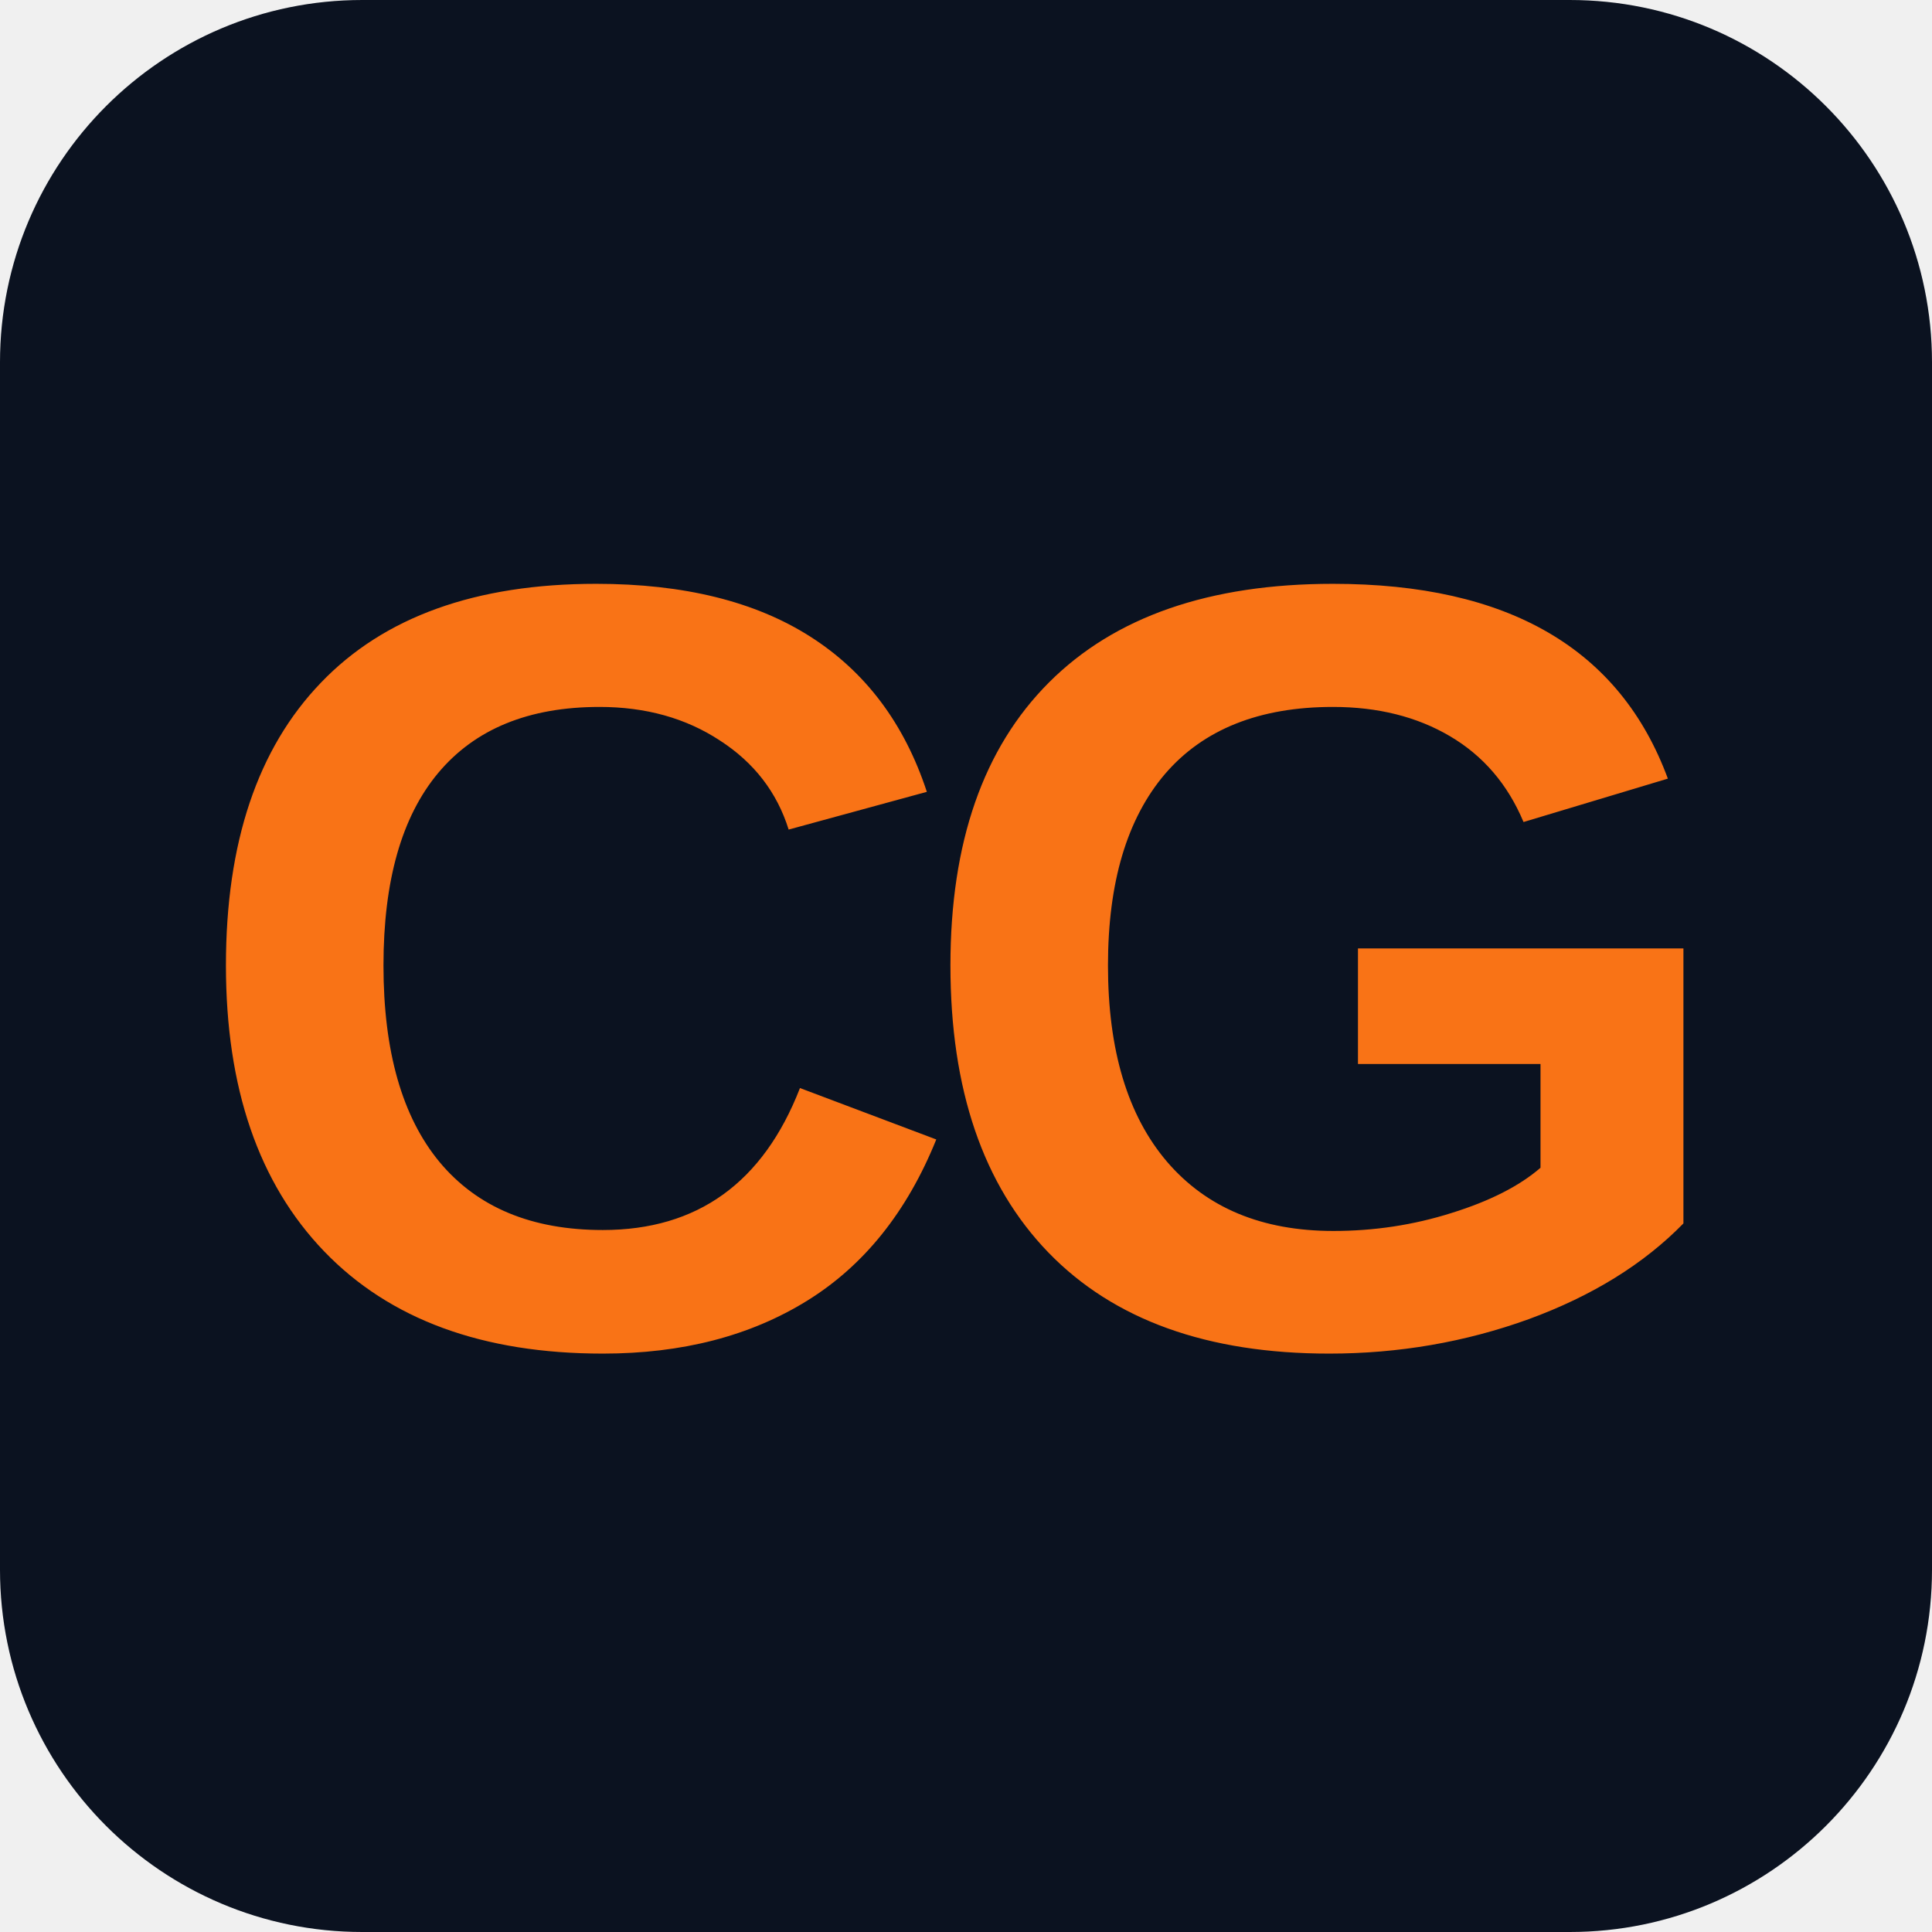
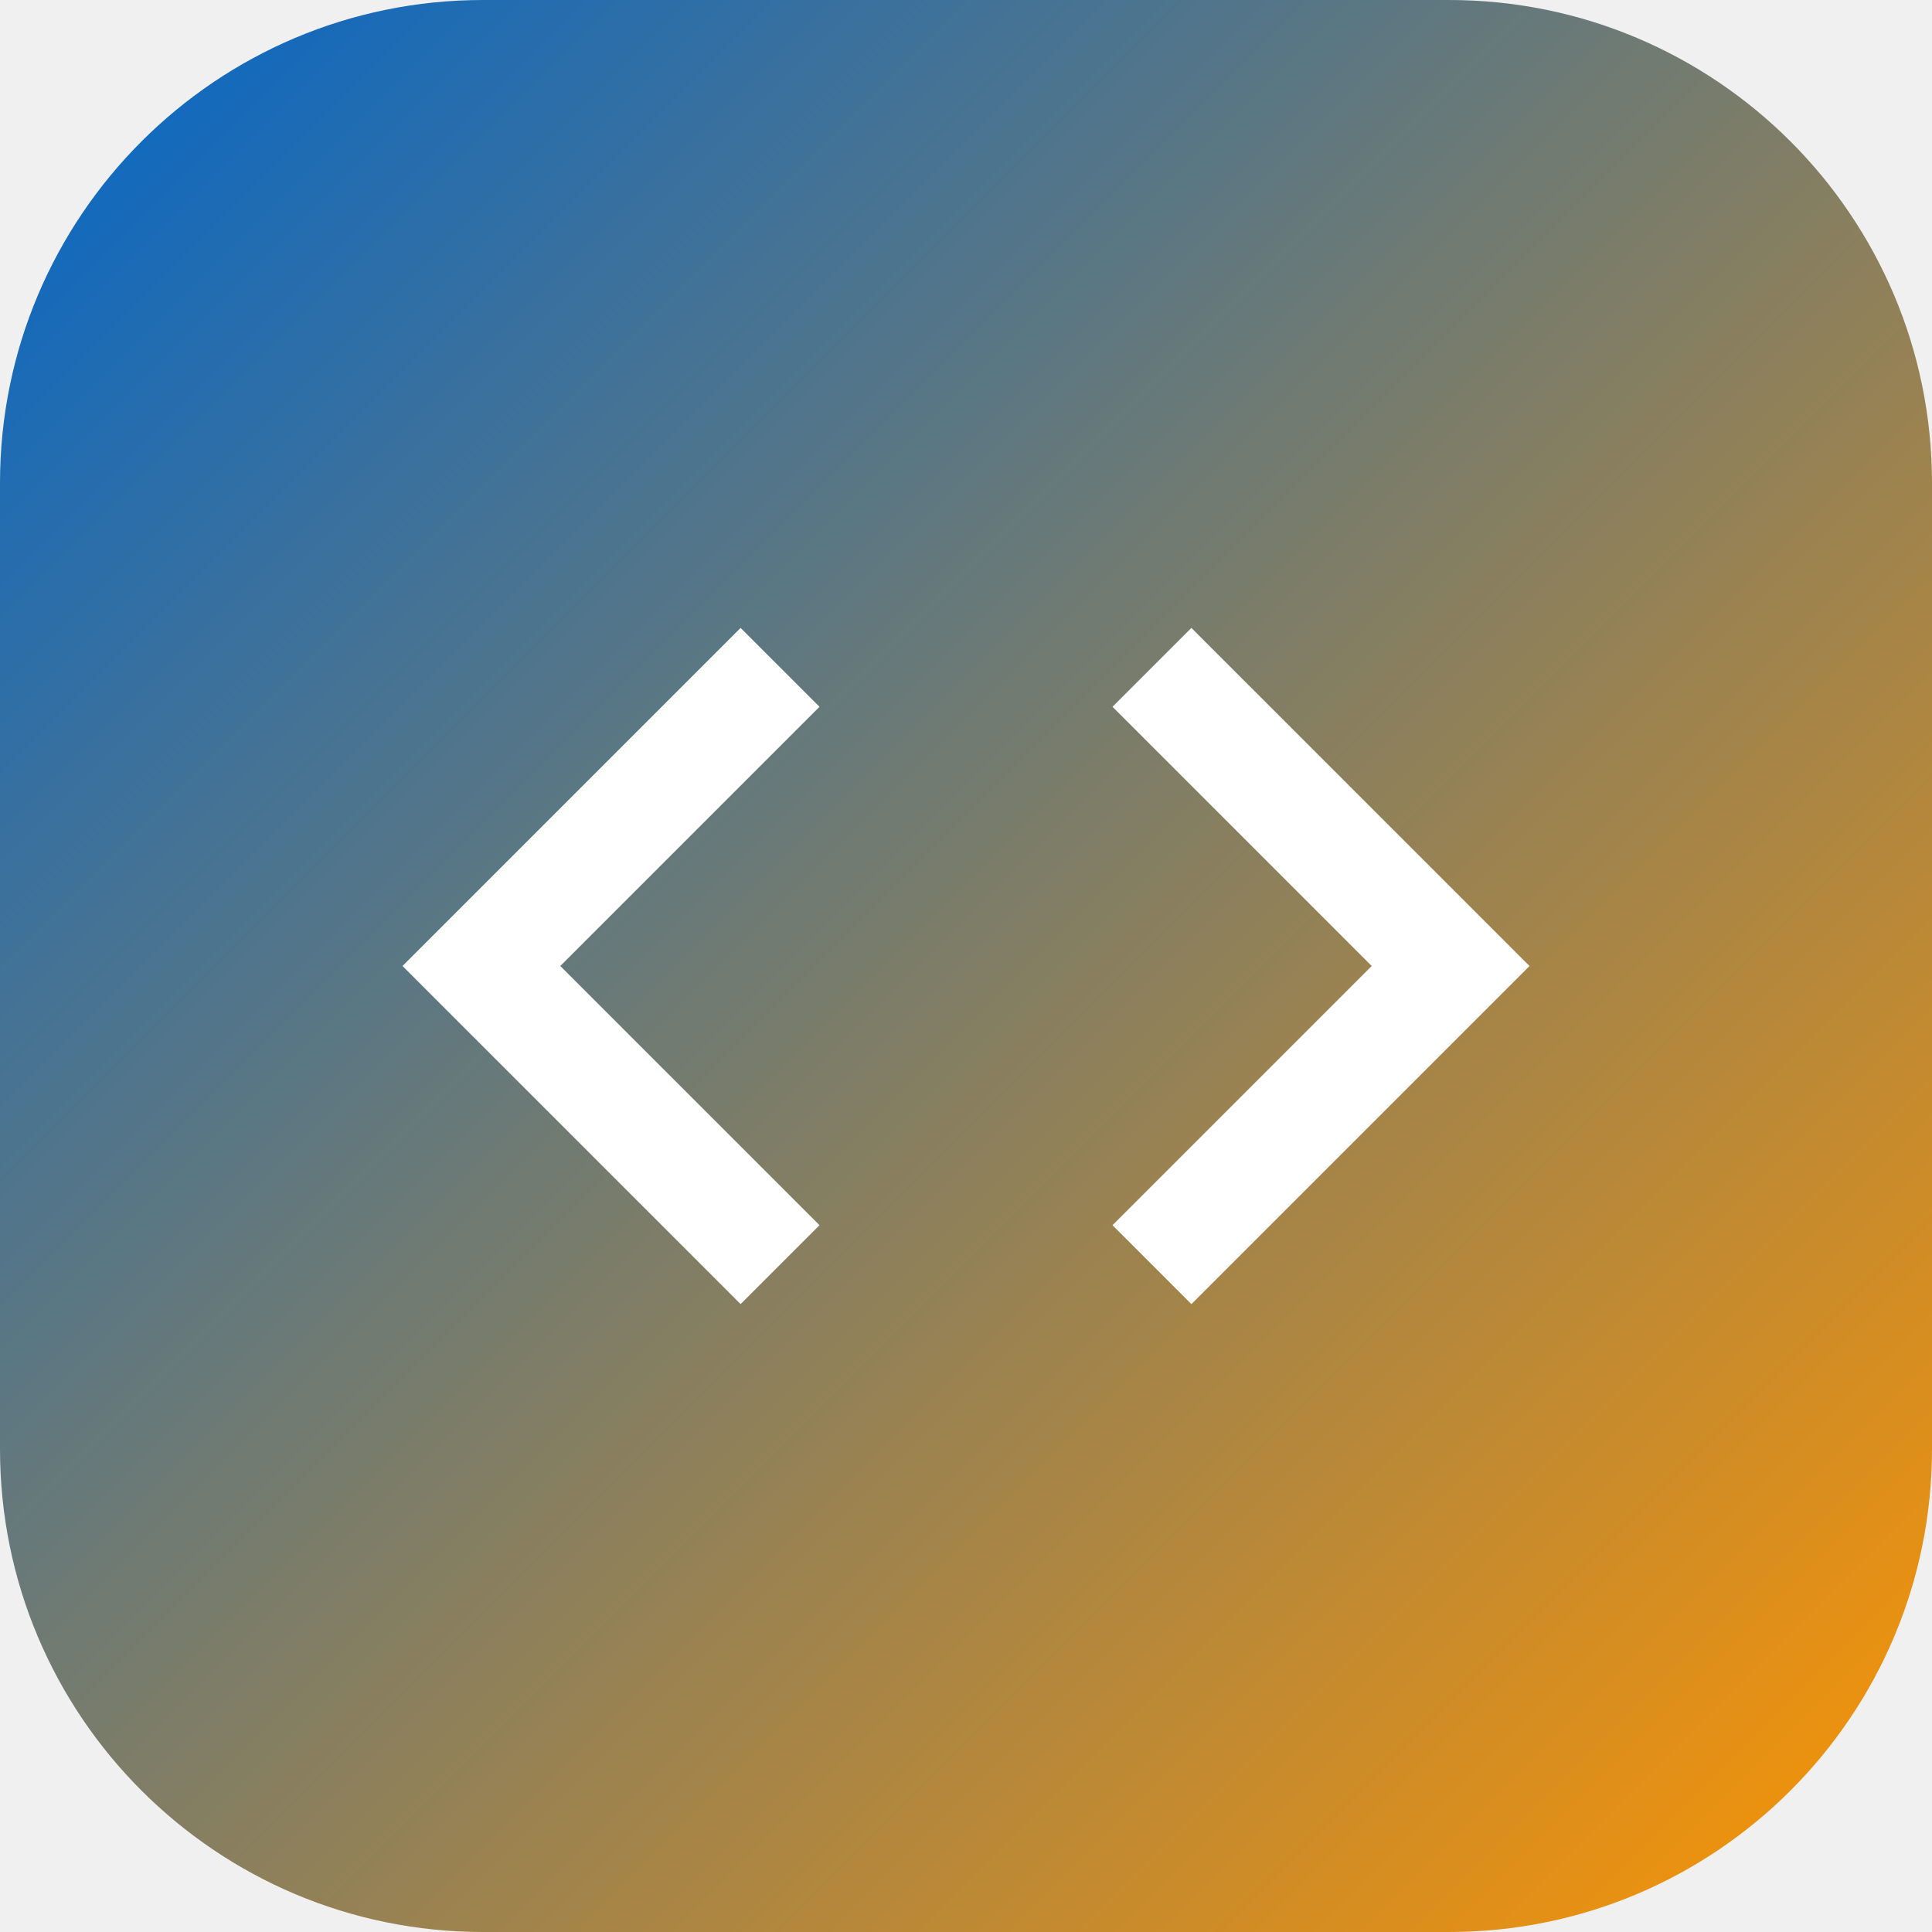
- <svg xmlns="http://www.w3.org/2000/svg" viewBox="0 0 64 64">
-   <rect width="64" height="64" rx="12" fill="#0b1220" />
-   <text x="32" y="32" text-anchor="middle" dominant-baseline="central" font-family="Poppins, Space Grotesk, Montserrat, Arial, sans-serif" font-size="36" font-weight="700" letter-spacing="-2" fill="#f97316">
-         CG
-     </text>
+ <svg xmlns="http://www.w3.org/2000/svg" class="w-12 h-12" viewBox="0 0 48 48" fill="none" aria-hidden="true">
+   <defs>
+     <linearGradient id="logoGradient" x1="0%" y1="0%" x2="100%" y2="100%">
+       <stop offset="0%" style="stop-color: #0066cc; stop-opacity: 1" />
+       <stop offset="100%" style="stop-color: #ff9500; stop-opacity: 1" />
+     </linearGradient>
+   </defs>
+   <rect x="0" y="0" width="48" height="48" rx="12" ry="12" fill="url(#logoGradient)" />
+   <g transform="translate(24, 24) scale(0.7) translate(-24, -24)">
+     <path d="M18.8 33.2L9.6 24l9.2-9.2-2.8-2.8L4 24l12 12 2.8-2.8zm10.4 0l9.2-9.2-9.2-9.2 2.8-2.8L44 24l-12 12-2.8-2.8z" fill="white" />
+   </g>
</svg>
